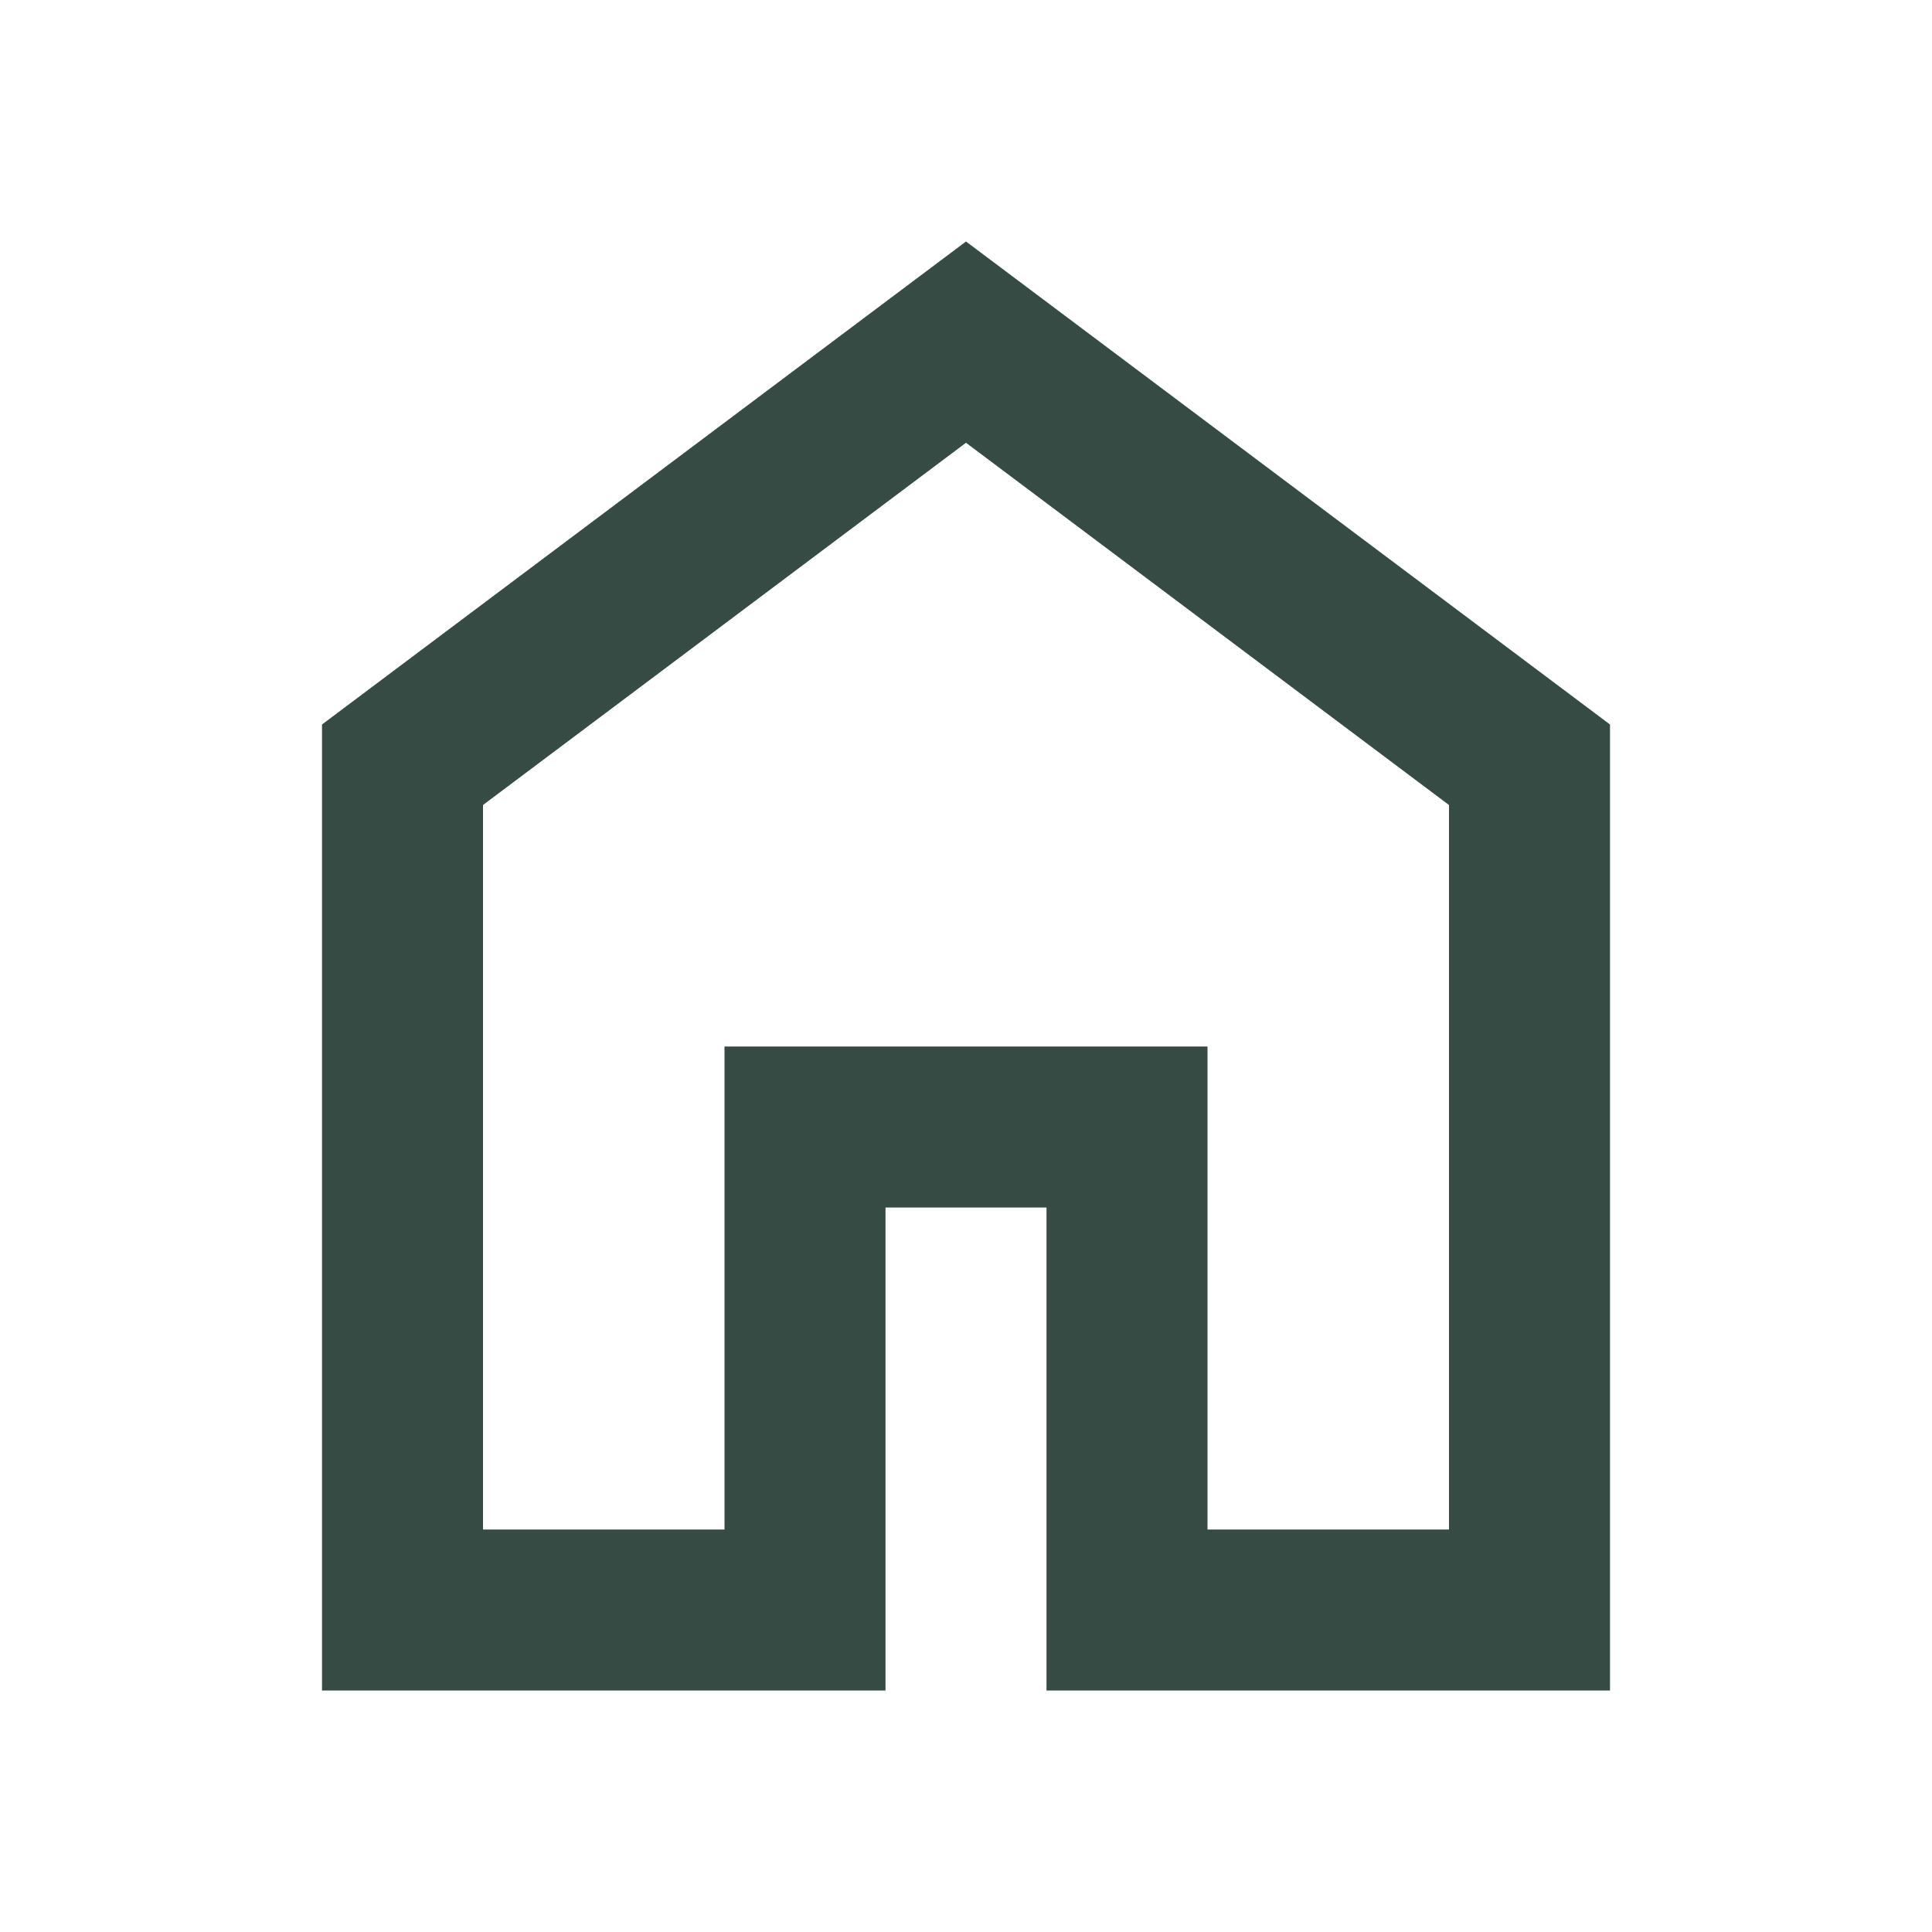
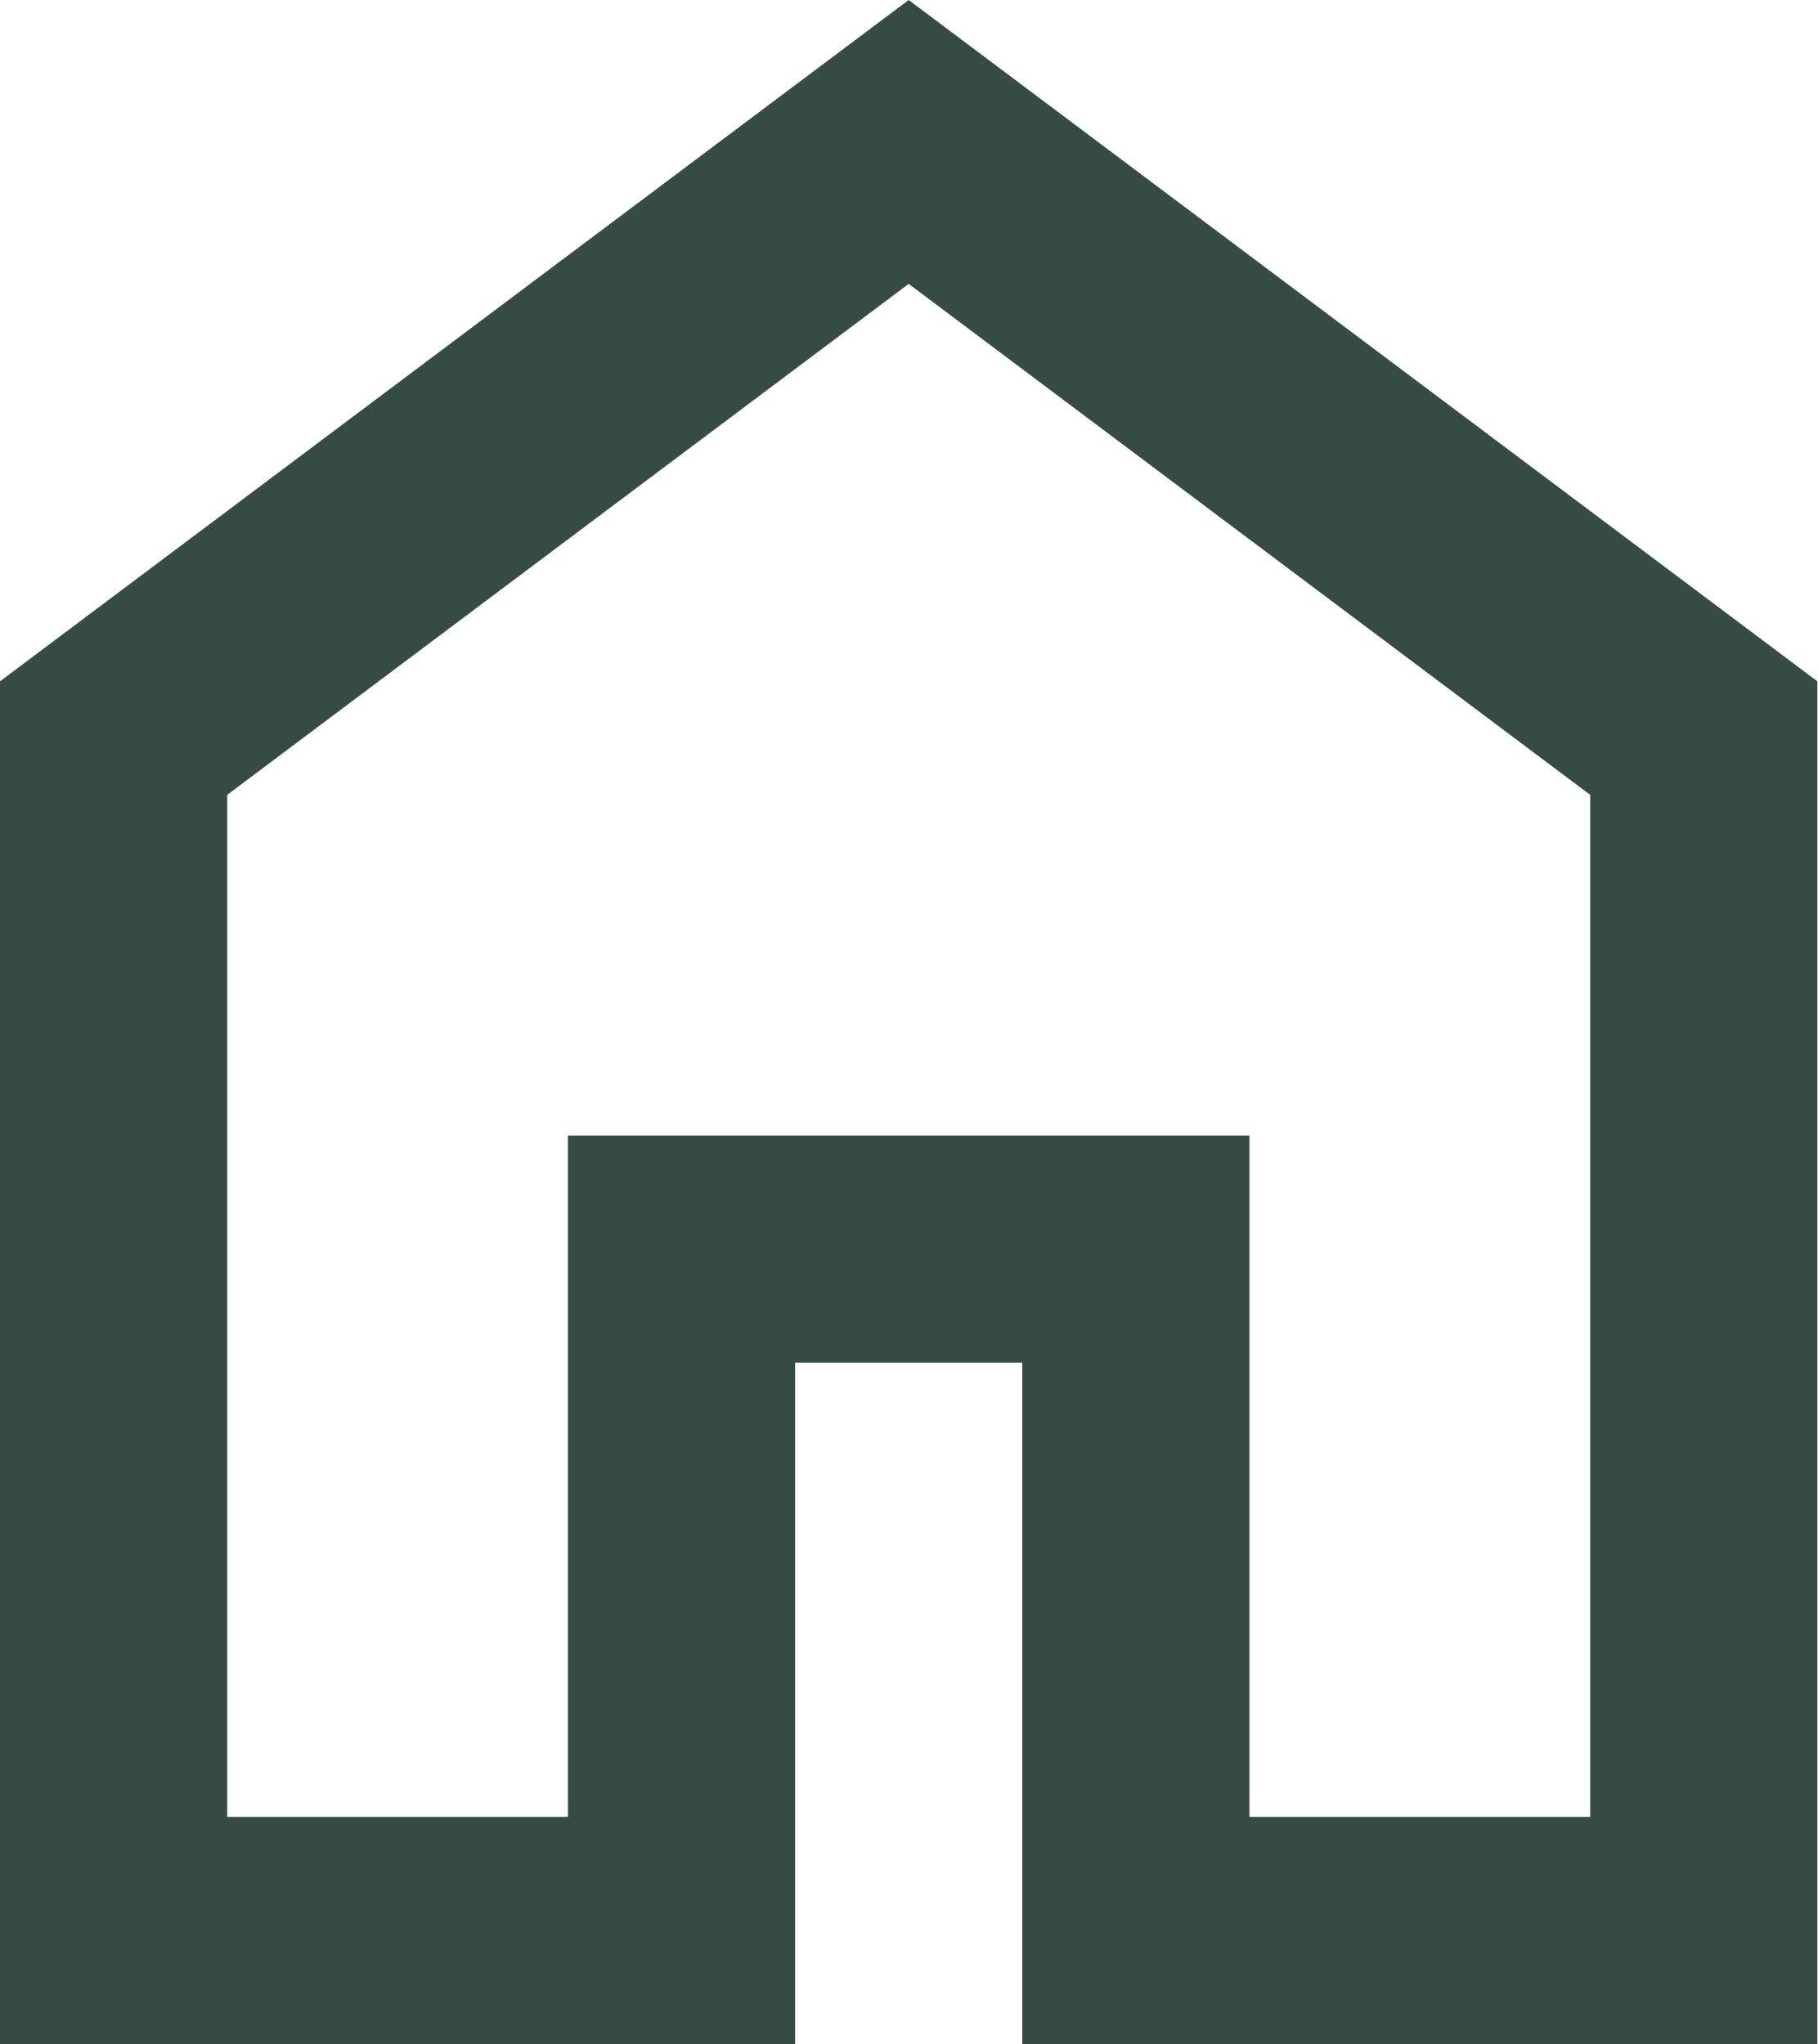
- <svg xmlns="http://www.w3.org/2000/svg" width="24" height="24" viewBox="0 0 24 24" fill="none">
-   <mask id="mask0_40000180_399" style="mask-type:alpha" maskUnits="userSpaceOnUse" x="0" y="0" width="24" height="24">
-     <rect width="24" height="24" fill="#D9D9D9" />
-   </mask>
-   <g mask="url(#mask0_40000180_399)">
-     <path d="M6 19H9V13H15V19H18V10L12 5.5L6 10V19ZM4 21V9L12 3L20 9V21H13V15H11V21H4Z" fill="#354B43" />
-   </g>
+ <svg xmlns="http://www.w3.org/2000/svg" width="16" height="18" viewBox="0 0 16 18" fill="none">
+   <path d="M2 16H5V10H11V16H14V7L8 2.5L2 7V16ZM0 18V6L8 0L16 6V18H9V12H7V18H0Z" fill="#354B43" />
</svg>
